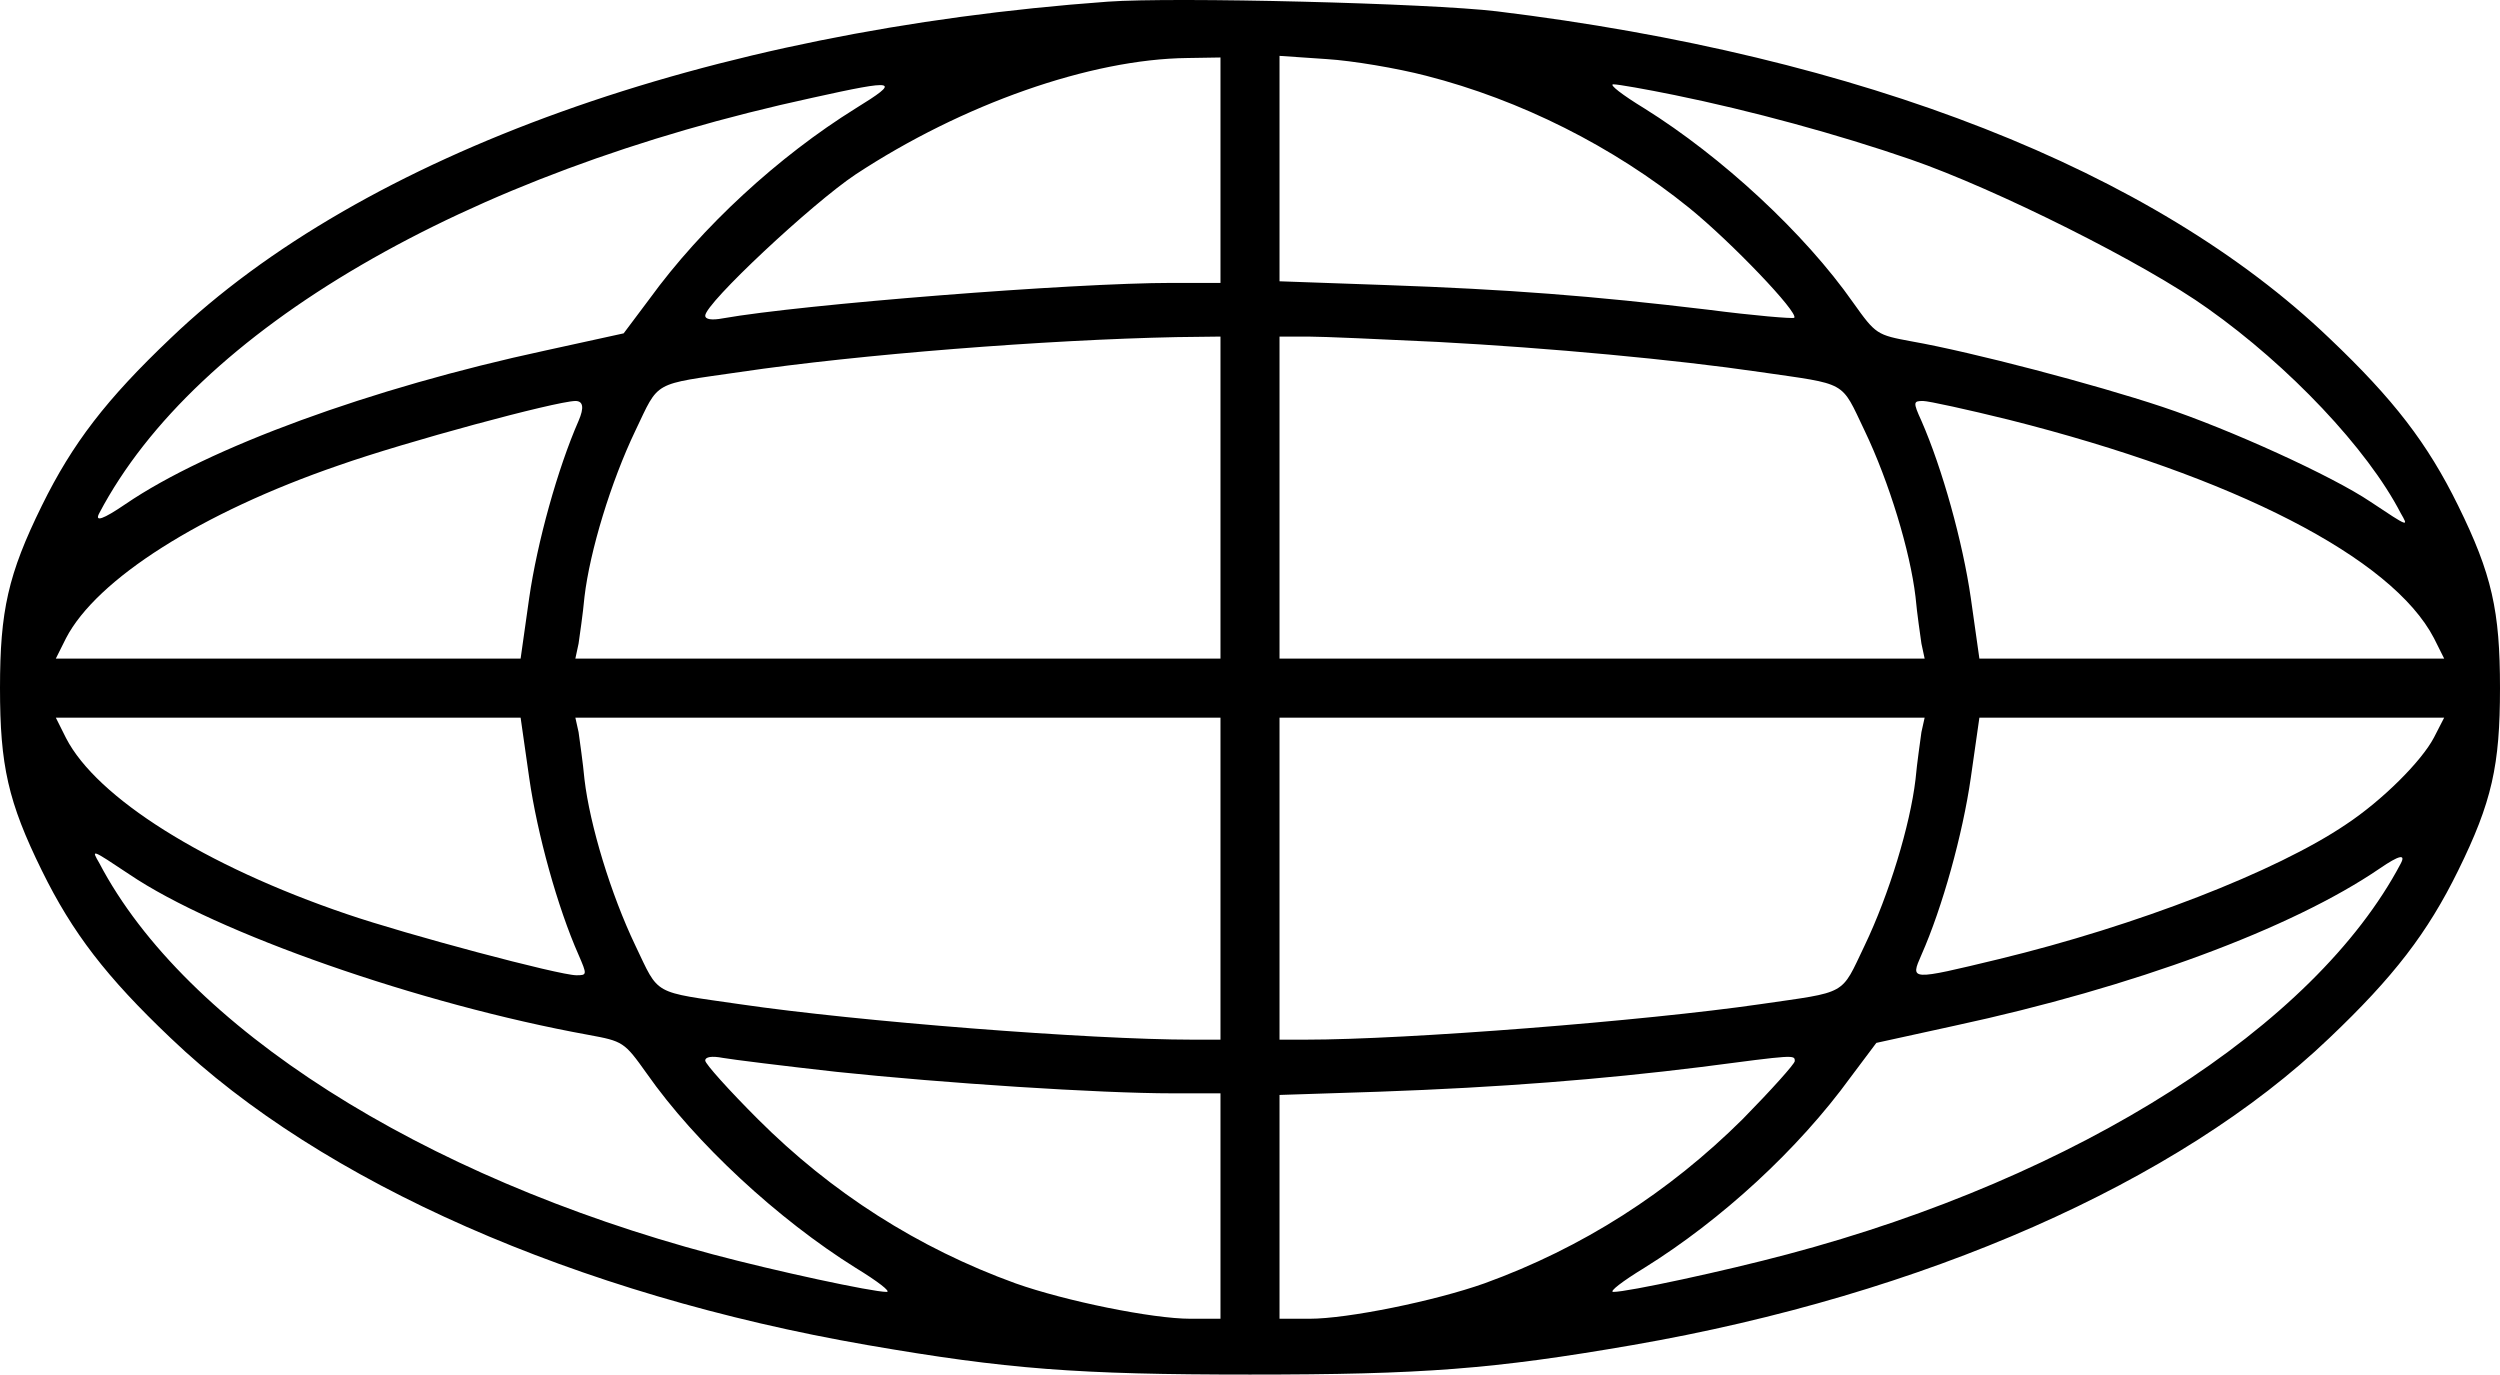
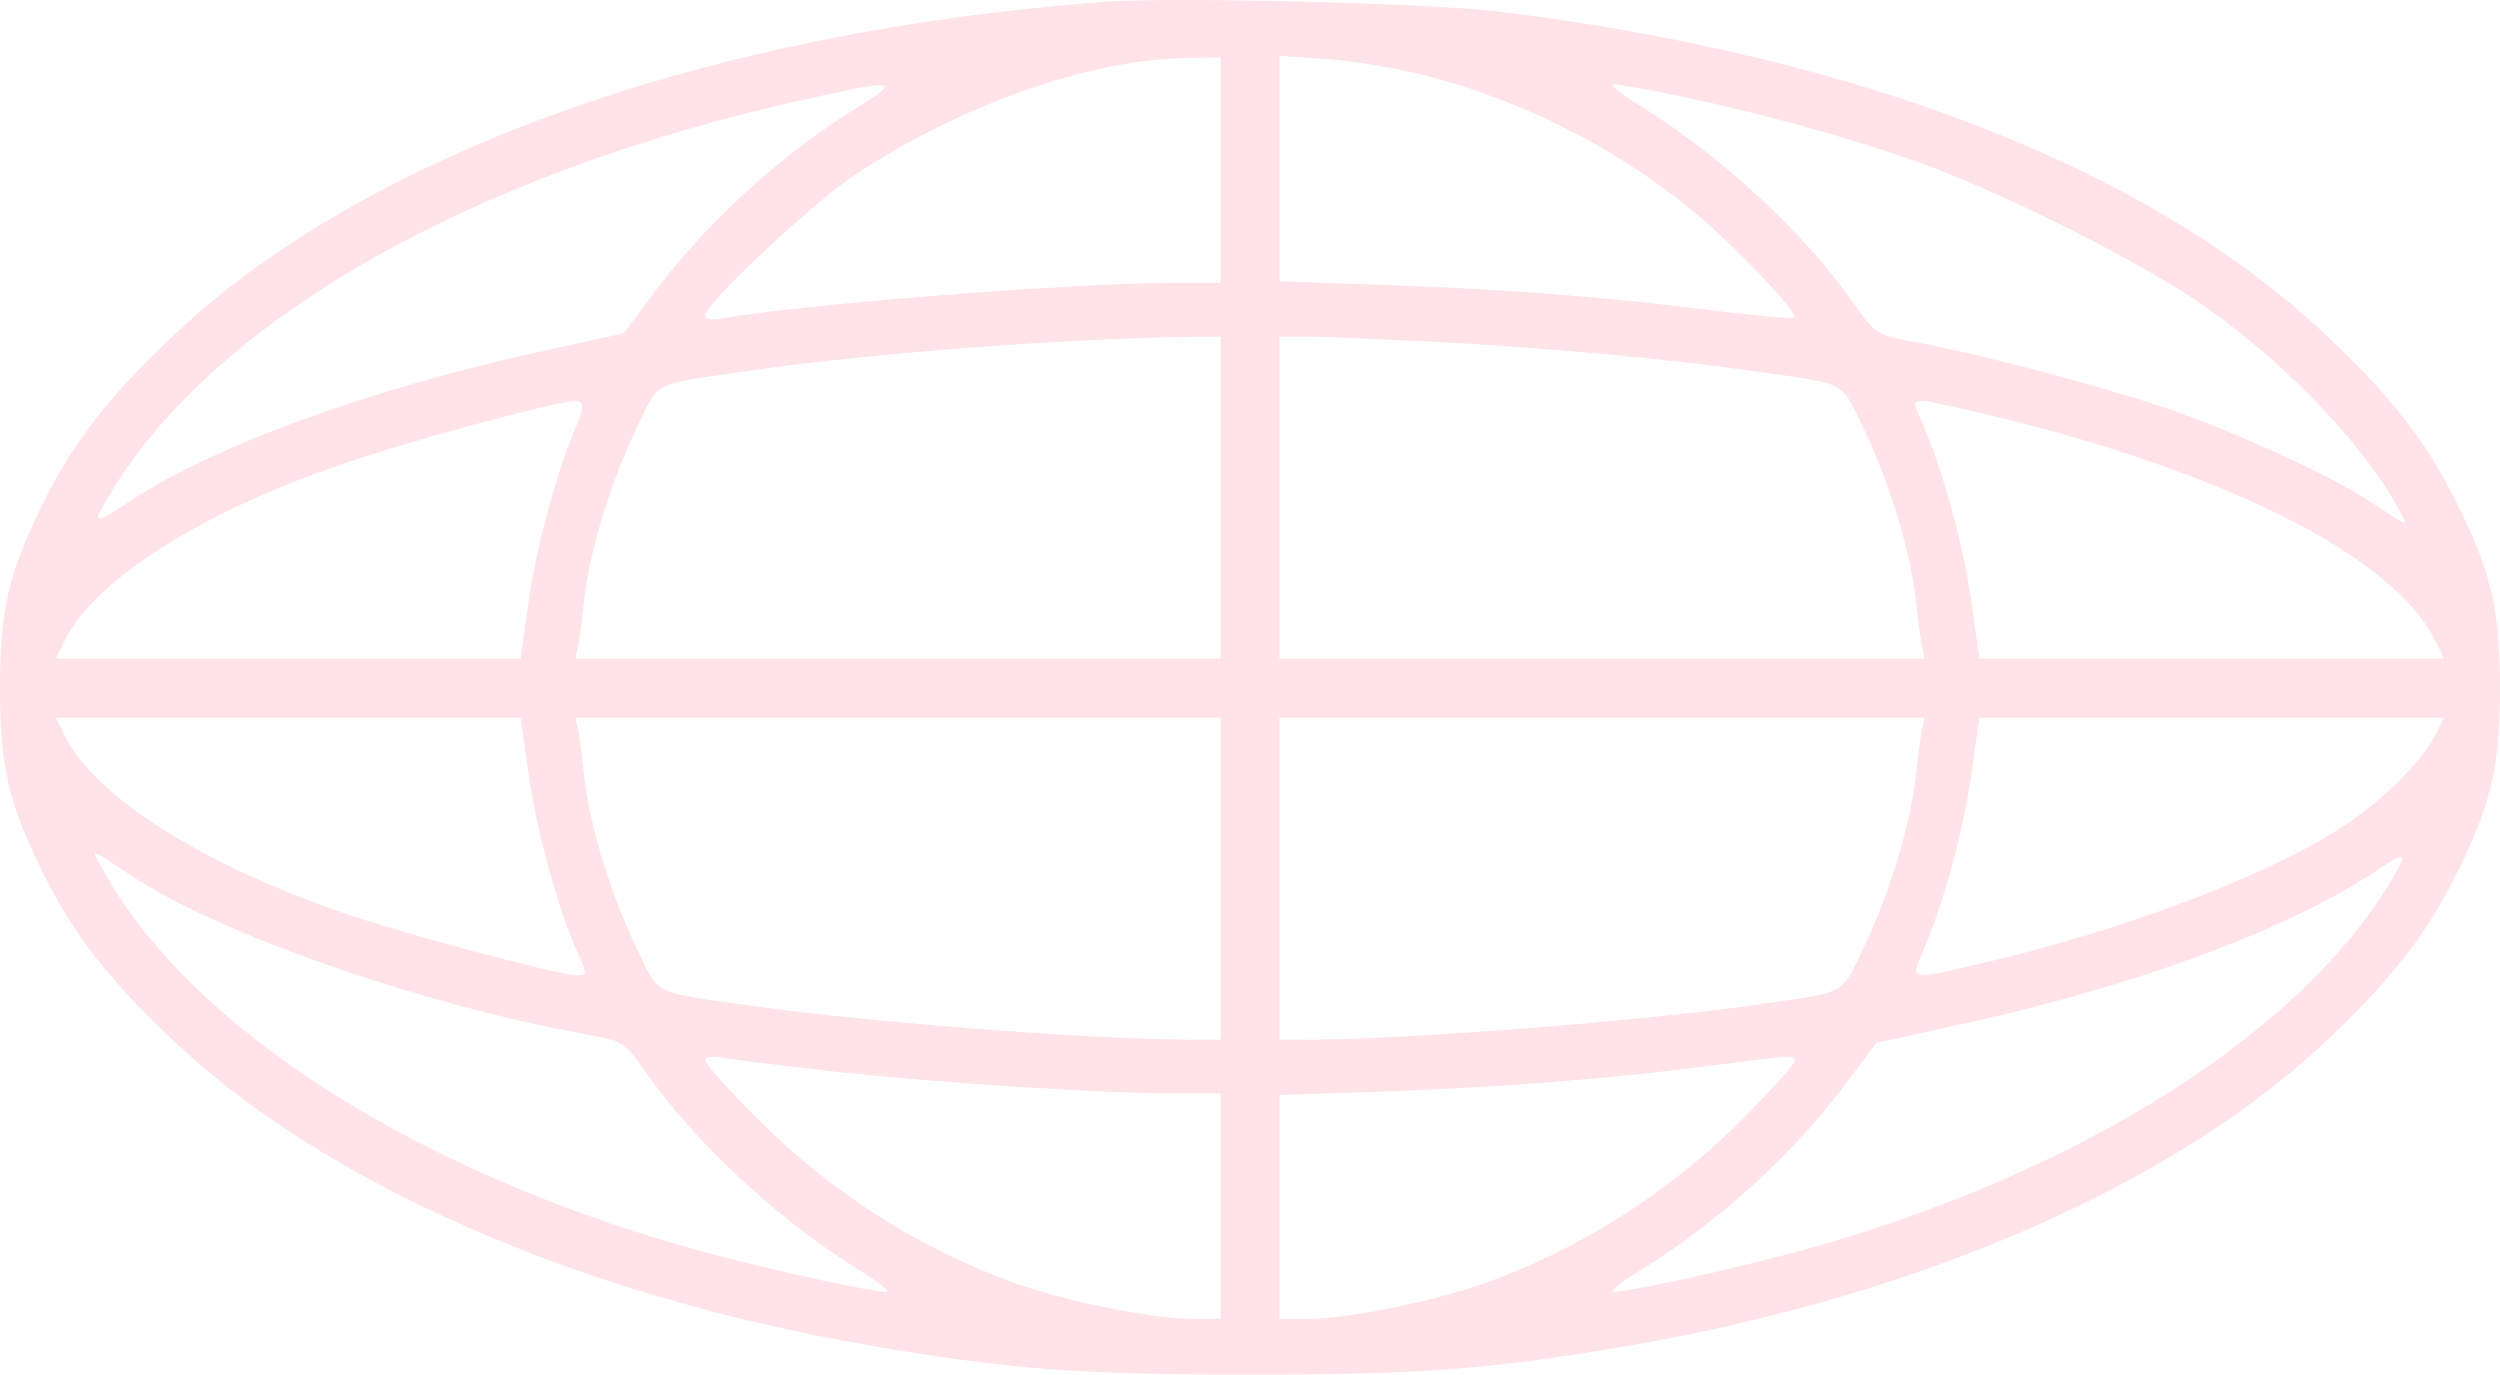
<svg xmlns="http://www.w3.org/2000/svg" id="Layer_2" data-name="Layer 2" viewBox="0 0 465.8 256.11">
  <defs>
    <style>
      .cls-1 {
        fill-rule: evenodd;
      }
    </style>
  </defs>
-   <g id="Layer_11" data-name="Layer 11">
+   <g id="Layer_11" data-name="Layer 11" fill="#FFE3E9">
    <path class="cls-1" d="M206.4.31C131.9,5.71,67.6,28.71,31.8,63.01c-12,11.4-18.3,19.6-24,31.2C1.5,107.01,0,113.81,0,128.21s1.5,21.2,7.8,34c5.7,11.6,12,19.8,24,31.2,28.1,26.9,75.6,47.8,129.8,57.2,26,4.5,39.1,5.5,71.3,5.5s45.3-1,71.3-5.5c54.2-9.4,101.7-30.3,129.8-57.2,12-11.4,18.3-19.6,24-31.2,6.3-12.8,7.8-19.6,7.8-34s-1.5-21.2-7.8-34c-5.7-11.6-12-19.8-24-31.2-32.7-31.3-87.1-52.6-155.1-60.9-12.5-1.5-60.1-2.7-72.5-1.8ZM227.4,31.71v21h-9c-18.6,0-69,4-83.7,6.6-2.1.4-3.3.2-3.3-.5,0-2.3,19.9-20.9,28-26.3,19.9-13.1,43.8-21.5,61.8-21.7l6.2-.1v21ZM265.7,14.11c17.6,4.5,34.9,13.2,49,24.6,7.9,6.4,20.5,19.6,19.6,20.5-.3.2-7.5-.4-16-1.5-21.7-2.6-37.4-3.8-60.1-4.6l-19.8-.7V10.41l8.8.6c4.8.3,13.1,1.7,18.5,3.1ZM159.4,20.21c-14.3,8.9-28.6,22-38.4,35.5l-4.8,6.4-14.6,3.2c-32.5,7-62.8,18.1-78.2,28.6q-6.3,4.3-4.9,1.7C36.5,61.41,86.4,32.31,151.4,18.21c15.8-3.5,16.6-3.3,8,2ZM312,17.71c14.2,2.9,30.4,7.3,44,12,15.9,5.5,43.7,19.4,55.4,27.8,15.1,10.7,29.7,26.1,35.9,38.1,1.5,2.6,1.6,2.7-5.6-2.1-7.1-4.8-26.2-13.5-38.8-17.7-12.6-4.2-35.4-10.2-46.7-12.2-6.5-1.2-6.7-1.3-10.9-7.2-9.1-13-24.5-27.2-38.9-36.2-4.1-2.5-6.7-4.5-5.8-4.5s6,.9,11.4,2ZM227.4,92.71v30h-120.2l.6-2.8c.2-1.5.8-5.4,1.1-8.7,1-8.5,4.9-21.4,9.5-31,4.5-9.4,3-8.5,19.5-10.9,22.3-3.3,57.1-6,81.3-6.5l8.2-.1v30ZM267.9,63.71c20.7,1.1,44.3,3.3,60,5.6,16.5,2.4,15,1.5,19.5,10.9,4.6,9.6,8.5,22.5,9.5,31,.3,3.3.9,7.2,1.1,8.7l.6,2.8h-120.2v-60h5.3c2.8,0,13.8.5,24.2,1ZM107.8,78.41c-3.9,8.9-7.7,22.6-9.2,33l-1.6,11.3H10.4l1.9-3.8c5.7-11,25.2-23.4,50.8-32.2,12.5-4.4,40.3-11.9,44.1-12q2.2,0,.6,3.7ZM374.3,78.21c42,10.6,71.4,25.7,79.2,40.7l1.9,3.8h-86.6l-1.6-11.3c-1.5-10.4-5.3-24.1-9.2-33-1.6-3.5-1.5-3.7.3-3.7,1,0,8.3,1.6,16,3.5ZM98.6,144.91c1.5,10.5,5.3,24.2,9.2,33,1.6,3.7,1.6,3.8-.4,3.8-3.2,0-31.7-7.6-42.8-11.4-26.5-9-46.6-21.7-52.3-32.8l-1.9-3.8h86.6l1.6,11.2ZM227.4,163.71v30h-5.2c-19.1,0-62.5-3.4-84.3-6.6-16.5-2.4-15-1.5-19.5-10.9-4.6-9.6-8.5-22.5-9.5-31-.3-3.3-.9-7.2-1.1-8.8l-.6-2.7h120.2v30ZM358,136.41c-.2,1.6-.8,5.5-1.1,8.8-1,8.5-4.9,21.4-9.5,31-4.5,9.4-3,8.5-19.5,10.9-21.4,3.1-65.7,6.6-84.7,6.6h-4.8v-60h120.2l-.6,2.7ZM453.5,137.41c-2.3,4.4-9.6,11.7-16.4,16.2-13,8.8-39.1,18.9-64.7,25.1-16.6,4-16.5,4-14.4-.8,3.9-8.8,7.7-22.5,9.2-33l1.6-11.2h86.6l-1.9,3.7ZM24.1,162.91c16.1,10.9,54.1,24.2,85.5,29.9,6.5,1.2,6.7,1.3,10.9,7.2,9.1,13,24.5,27.2,38.9,36.2,4.1,2.5,6.7,4.5,5.8,4.5-2.7,0-20.8-3.9-32.4-7-54.4-14.5-98.3-42.4-114.3-72.9-1.5-2.6-1.6-2.7,5.6,2.1ZM447.3,160.91c-16,30.3-60,58.4-114.3,72.8-11.6,3.1-29.7,7-32.4,7-.9,0,1.7-2,5.8-4.5,14.3-8.9,28.6-22,38.4-35.5l4.8-6.4,14.6-3.2c33.4-7.2,62.8-18.1,79.2-29.3q5.4-3.7,3.9-.9ZM155.9,199.71c19.9,2.1,48.9,4,62.6,4h8.9v42h-5.6c-7.1,0-23.3-3.3-32.6-6.6-18.2-6.6-34.3-16.9-48-30.6-5.4-5.4-9.8-10.3-9.8-10.9,0-.7,1.2-.9,3.3-.5,1.7.3,11.3,1.5,21.2,2.6ZM334.4,197.71c0,.5-4.4,5.4-9.7,10.8-13.8,13.7-29.9,24-48.1,30.6-9.3,3.3-25.5,6.6-32.6,6.6h-5.6v-41.7l18.5-.6c22.6-.8,41.5-2.3,60-4.6,17.6-2.3,17.5-2.3,17.5-1.1Z" />
  </g>
</svg>
